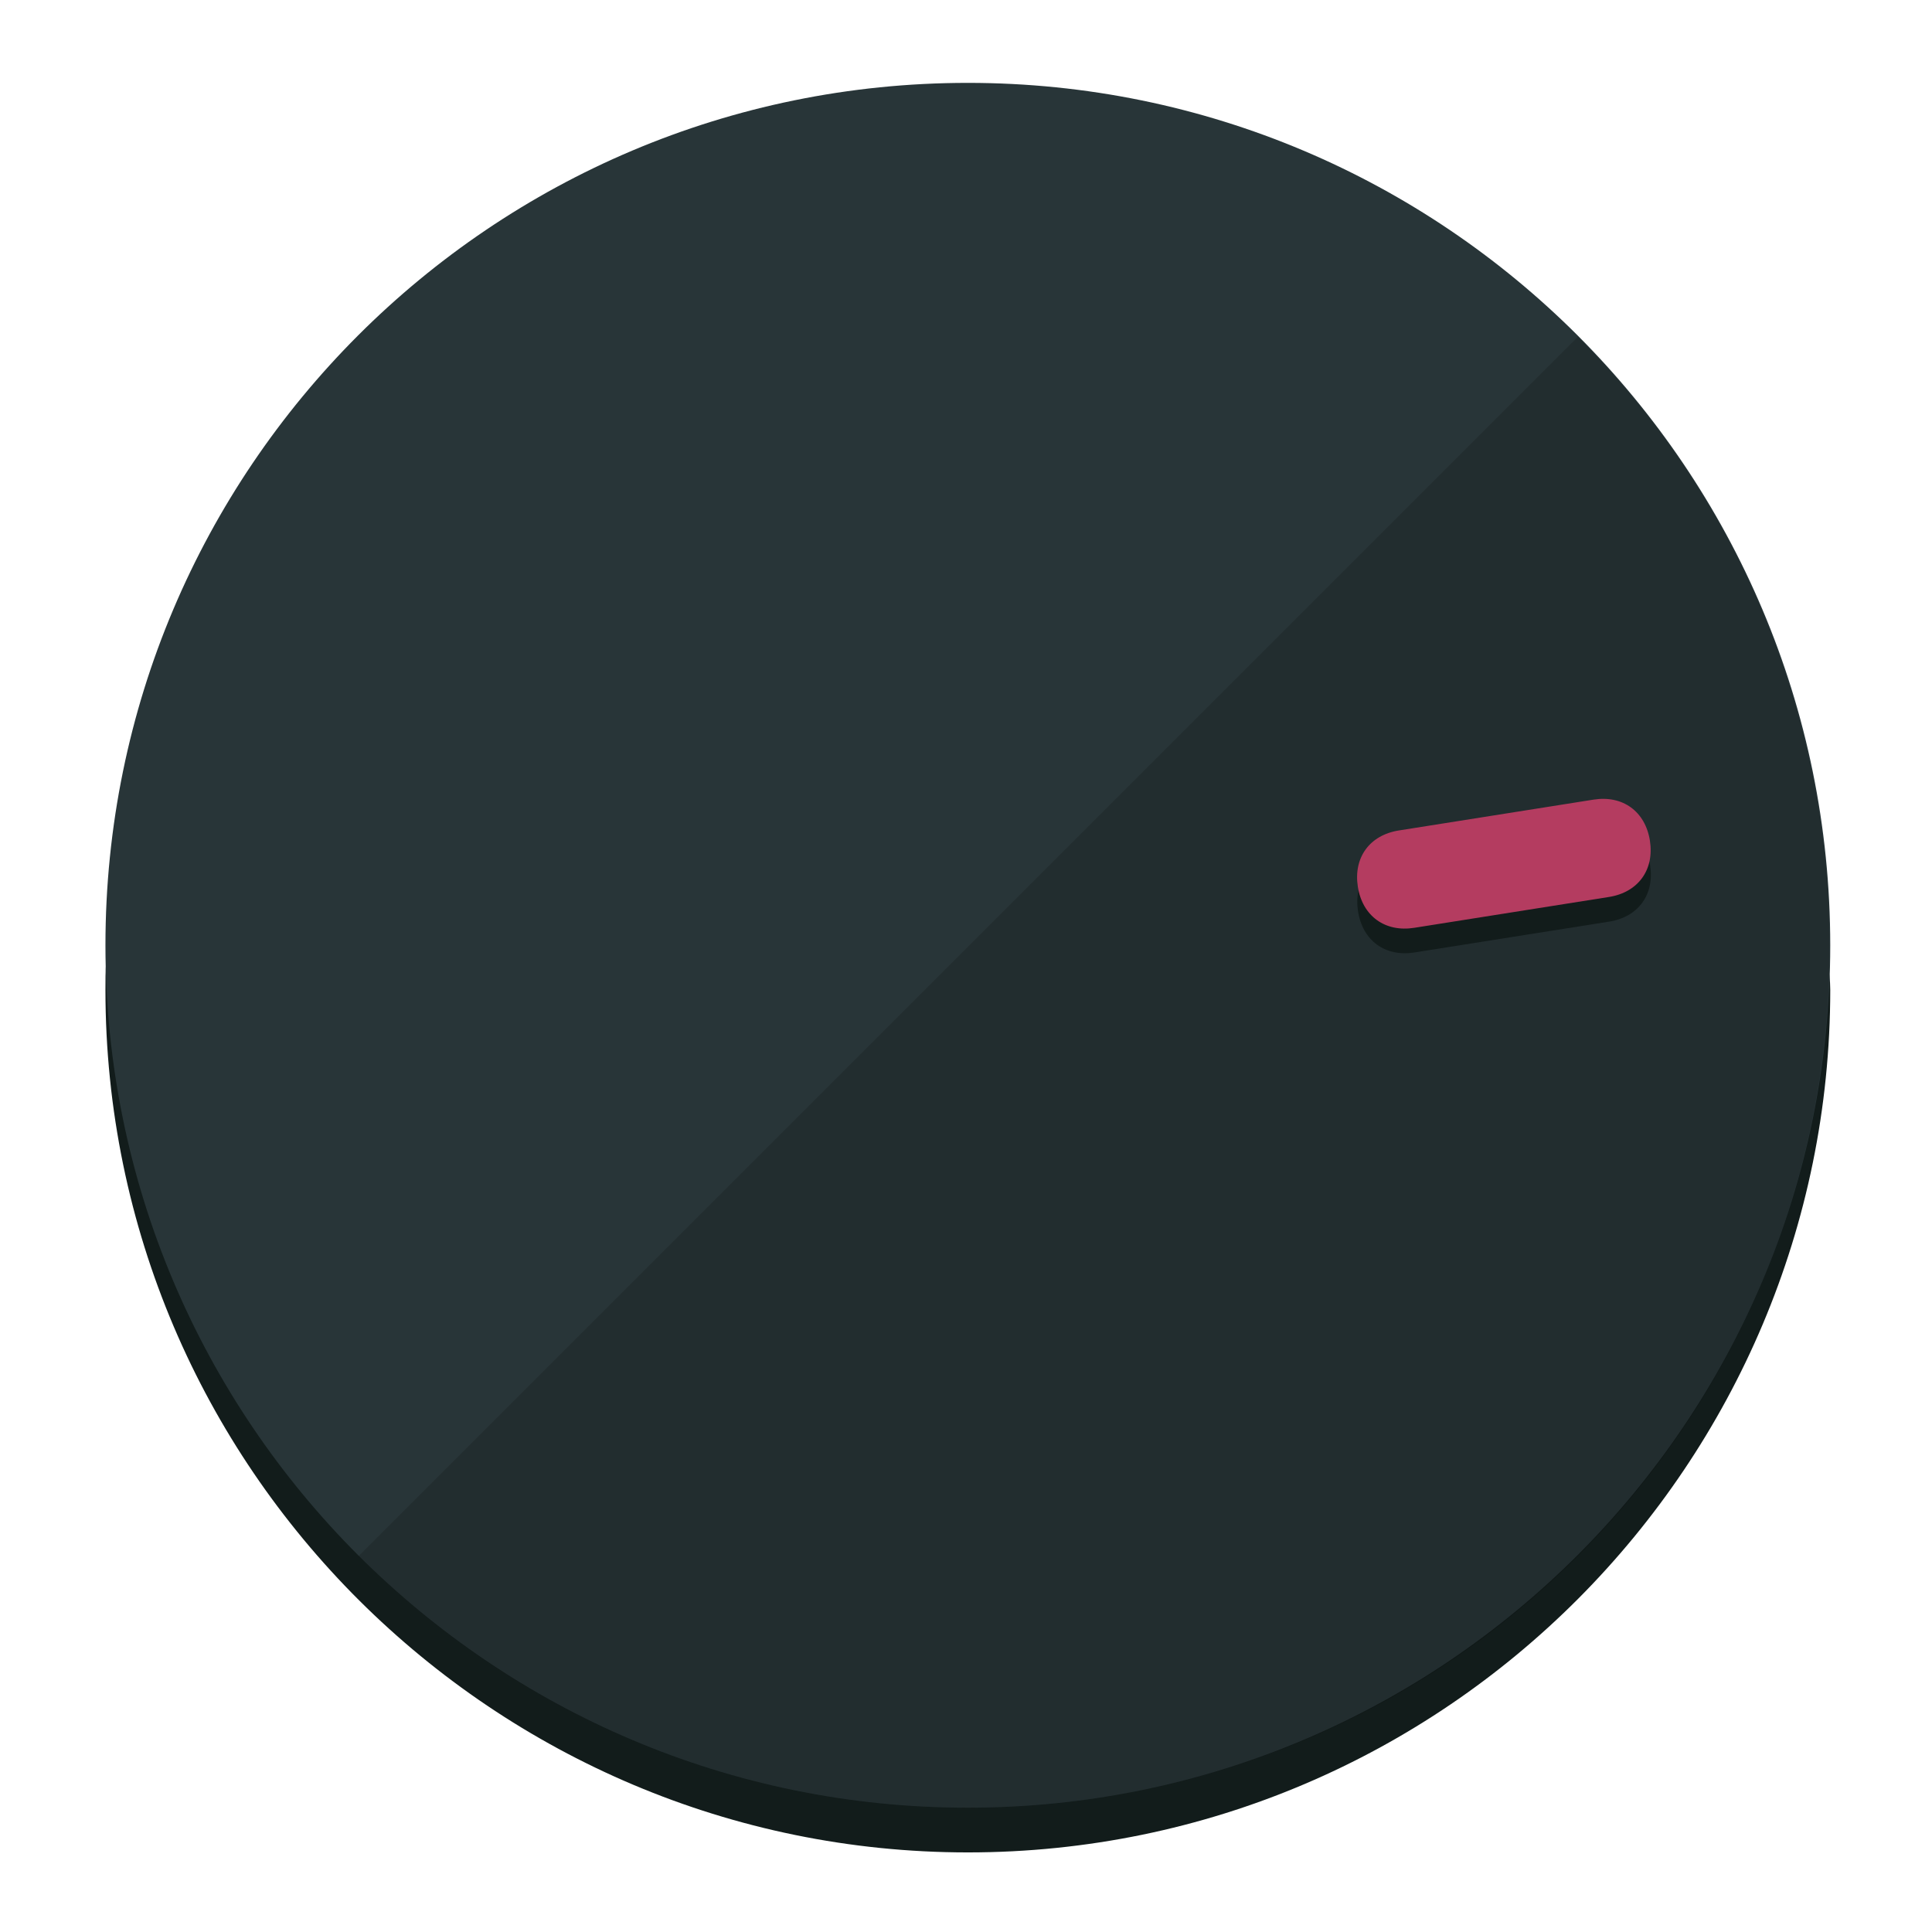
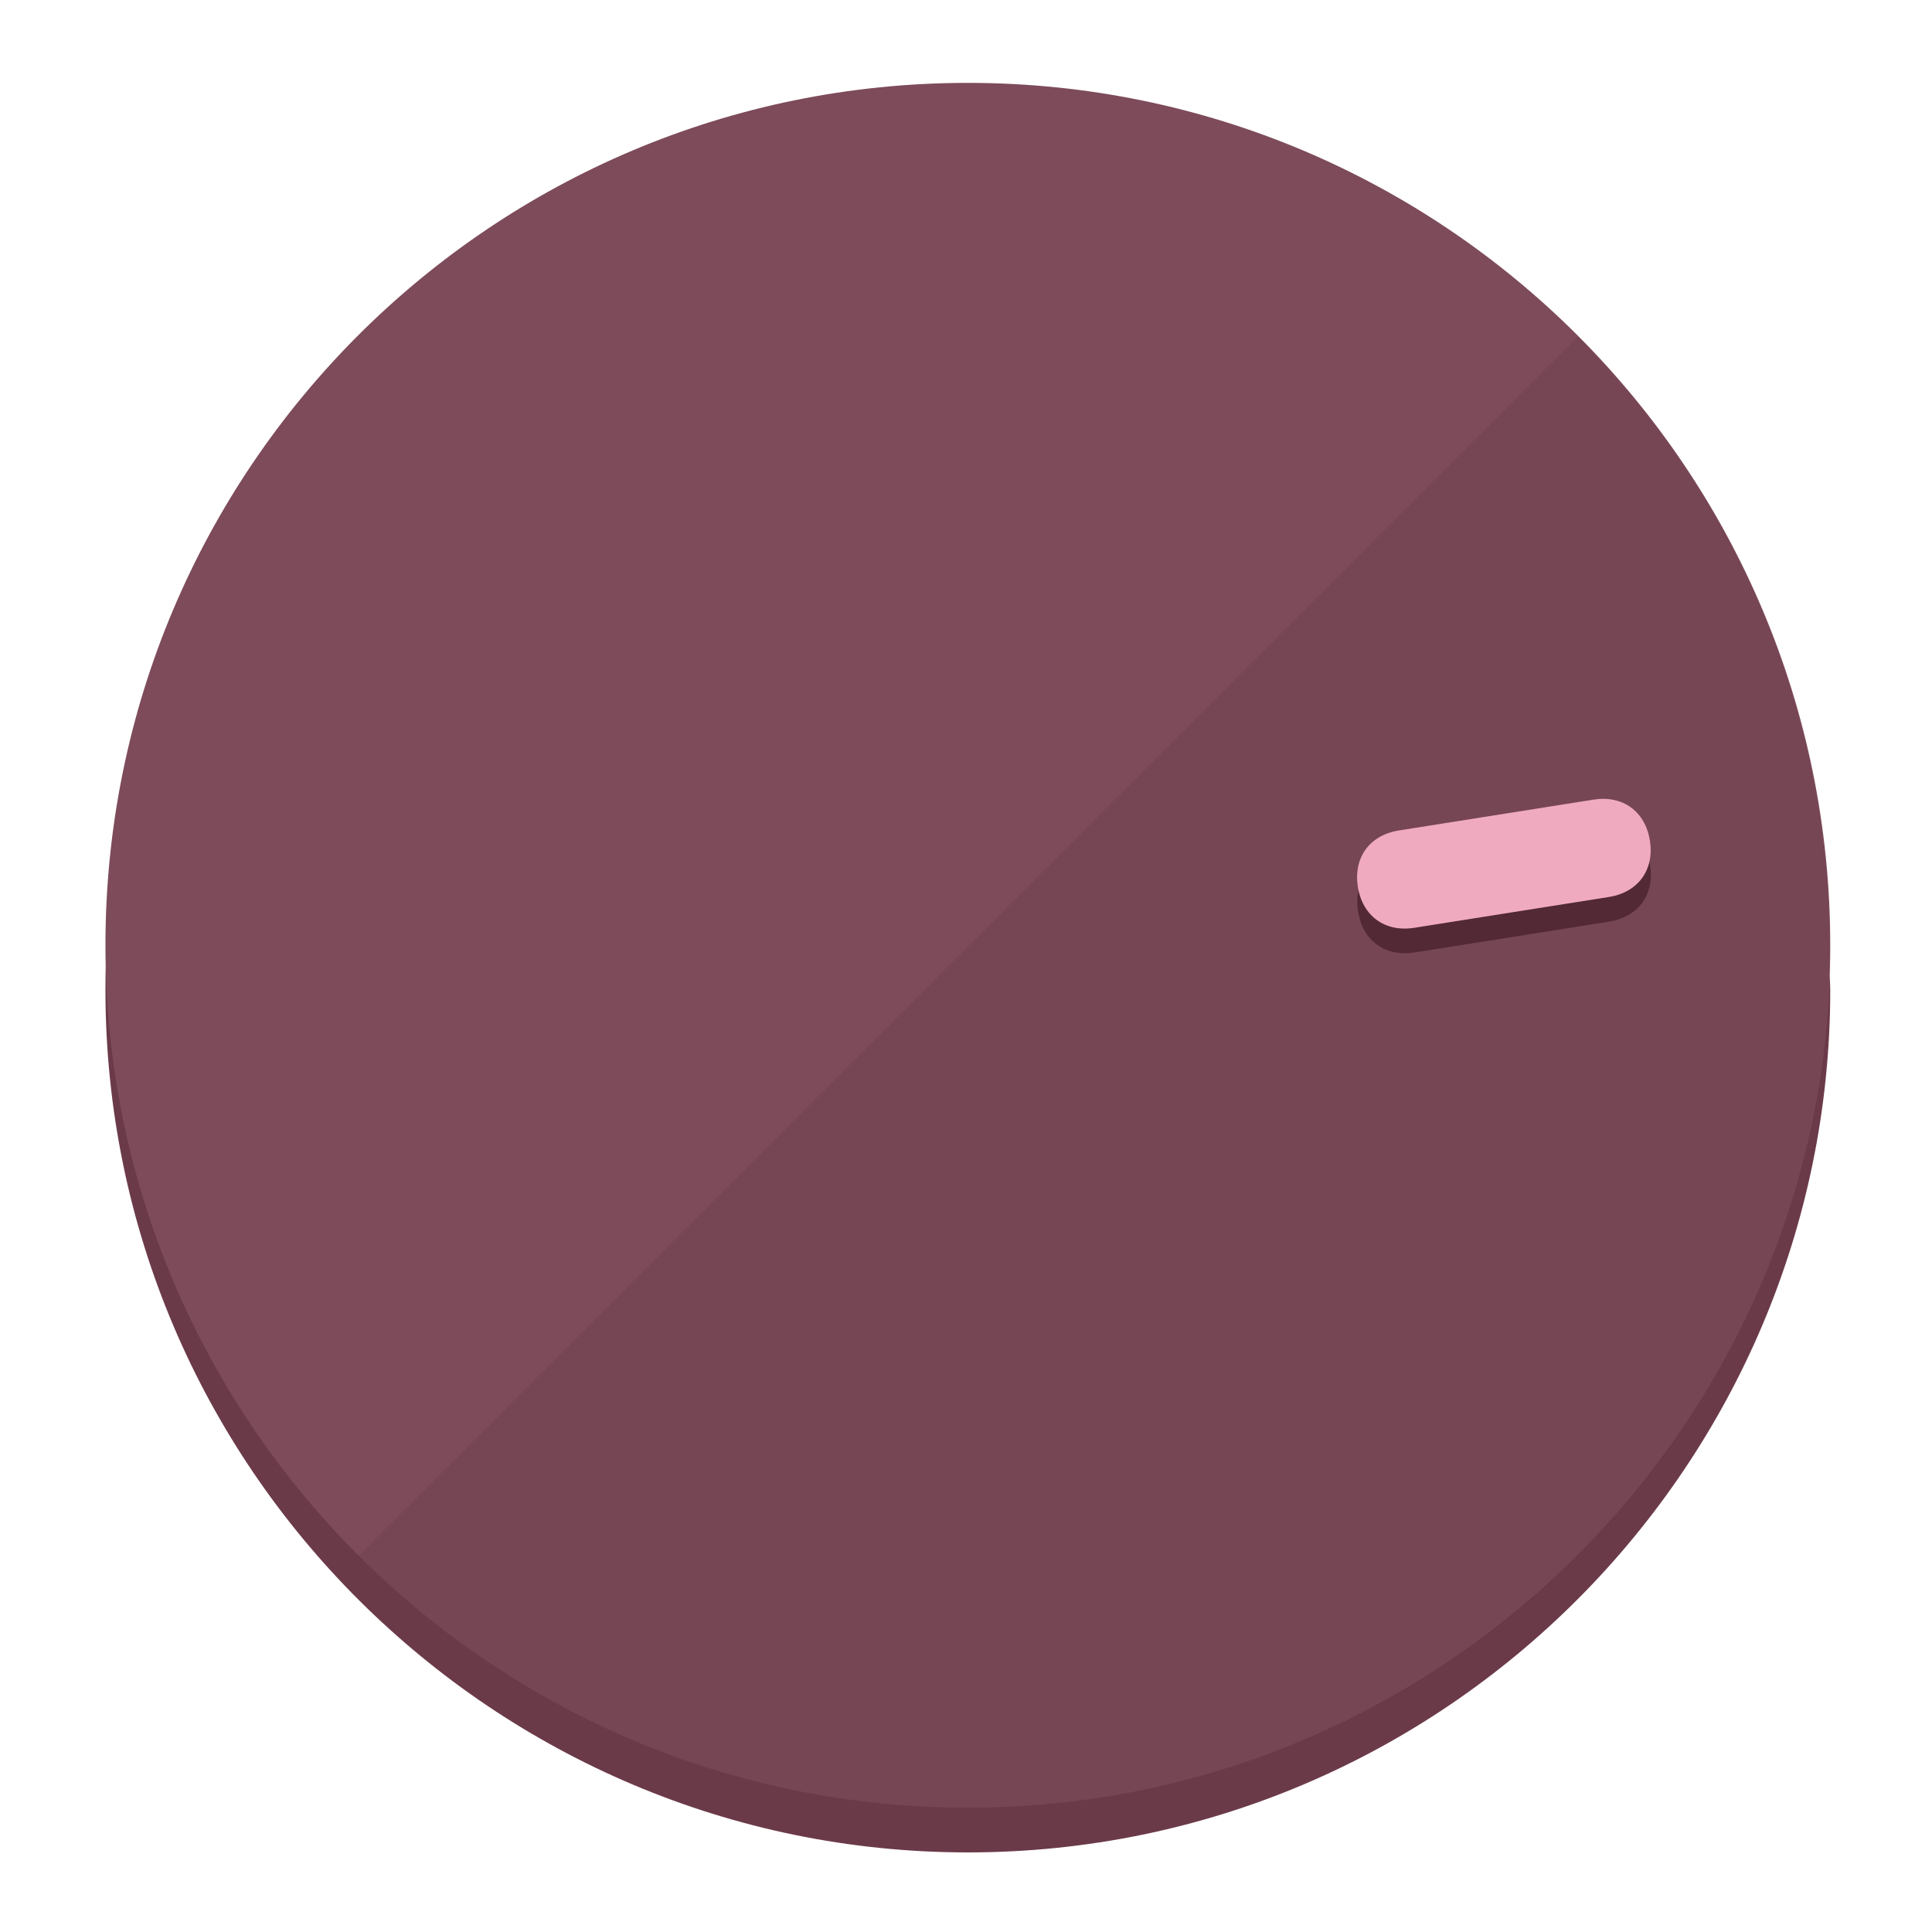
<svg xmlns="http://www.w3.org/2000/svg" height="120px" width="120px" version="1.1" id="Layer_1" viewBox="0 0 496.8 496.8" xml:space="preserve">
  <defs id="defs23" />
  <g id="g3158">
-     <path style="display:inline;fill:#121c1b;fill-opacity:1;stroke-width:1.584" d="m 248.875,445.92 c 116.582,0 212.89,-91.238 220.493,-205.286 0,5.069 1.267,8.87 1.267,13.939 0,121.651 -98.842,221.76 -221.76,221.76 -121.651,0 -221.76,-98.842 -221.76,-221.76 0,-5.069 0,-8.87 1.267,-13.939 7.603,114.048 103.91,205.286 220.493,205.286 z" id="path8" />
-     <circle style="display:inline;fill:#283538;fill-opacity:1;stroke-width:1.584" cx="248.875" cy="243.071" r="221.76" id="circle12" />
-     <path style="display:inline;fill:#000000;fill-opacity:0.154;stroke-width:1.587" d="m 405.744,86.606 c 86.308,86.308 86.308,227.193 0,313.5 -86.308,86.308 -227.193,86.308 -313.5,0" id="path14" />
+     <path style="display:inline;fill:#6B3A49;fill-opacity:1;stroke-width:1.584" d="m 248.875,445.92 c 116.582,0 212.89,-91.238 220.493,-205.286 0,5.069 1.267,8.87 1.267,13.939 0,121.651 -98.842,221.76 -221.76,221.76 -121.651,0 -221.76,-98.842 -221.76,-221.76 0,-5.069 0,-8.87 1.267,-13.939 7.603,114.048 103.91,205.286 220.493,205.286 z" id="path8" />
+     <circle style="display:inline;fill:#7D4B5A;fill-opacity:1;stroke-width:1.584" cx="248.875" cy="243.071" r="221.76" id="circle12" />
+     <path style="display:inline;fill:#522935;fill-opacity:0.154;stroke-width:1.587" d="m 405.744,86.606 c 86.308,86.308 86.308,227.193 0,313.5 -86.308,86.308 -227.193,86.308 -313.5,0" id="path14" />
  </g>
  <g id="g3198">
    <circle style="display:none;fill:#000000;fill-opacity:0;stroke-width:1.584" cx="279.452" cy="-207.304" r="221.76" id="circle12-3" transform="rotate(81)" />
-     <path style="display:inline;fill:#121c1b;fill-opacity:1;stroke-width:1.584" d="m 363.714,244.919 c -7.51,1.189 -13.309,-3.024 -14.498,-10.534 v 0 c -1.189,-7.51 3.024,-13.309 10.534,-14.498 l 50.064,-7.929 c 7.51,-1.189 13.309,3.024 14.498,10.534 v 0 c 1.189,7.51 -3.024,13.309 -10.534,14.498 z" id="path3789" />
-     <path style="display:inline;fill:#B43C60;stroke-width:1.584" d="m 363.662,238.58 c -7.51,1.189 -13.309,-3.024 -14.498,-10.534 v 0 c -1.189,-7.51 3.024,-13.309 10.534,-14.498 l 50.064,-7.929 c 7.51,-1.189 13.309,3.024 14.498,10.534 v 0 c 1.189,7.51 -3.024,13.309 -10.534,14.498 z" id="path915" />
+     <path style="display:inline;fill:#522935;fill-opacity:1;stroke-width:1.584" d="m 363.714,244.919 c -7.51,1.189 -13.309,-3.024 -14.498,-10.534 v 0 c -1.189,-7.51 3.024,-13.309 10.534,-14.498 l 50.064,-7.929 c 7.51,-1.189 13.309,3.024 14.498,10.534 v 0 c 1.189,7.51 -3.024,13.309 -10.534,14.498 z" id="path3789" />
+     <path style="display:inline;fill:#F0AABF;stroke-width:1.584" d="m 363.662,238.58 c -7.51,1.189 -13.309,-3.024 -14.498,-10.534 v 0 c -1.189,-7.51 3.024,-13.309 10.534,-14.498 l 50.064,-7.929 c 7.51,-1.189 13.309,3.024 14.498,10.534 v 0 c 1.189,7.51 -3.024,13.309 -10.534,14.498 z" id="path915" />
  </g>
</svg>
